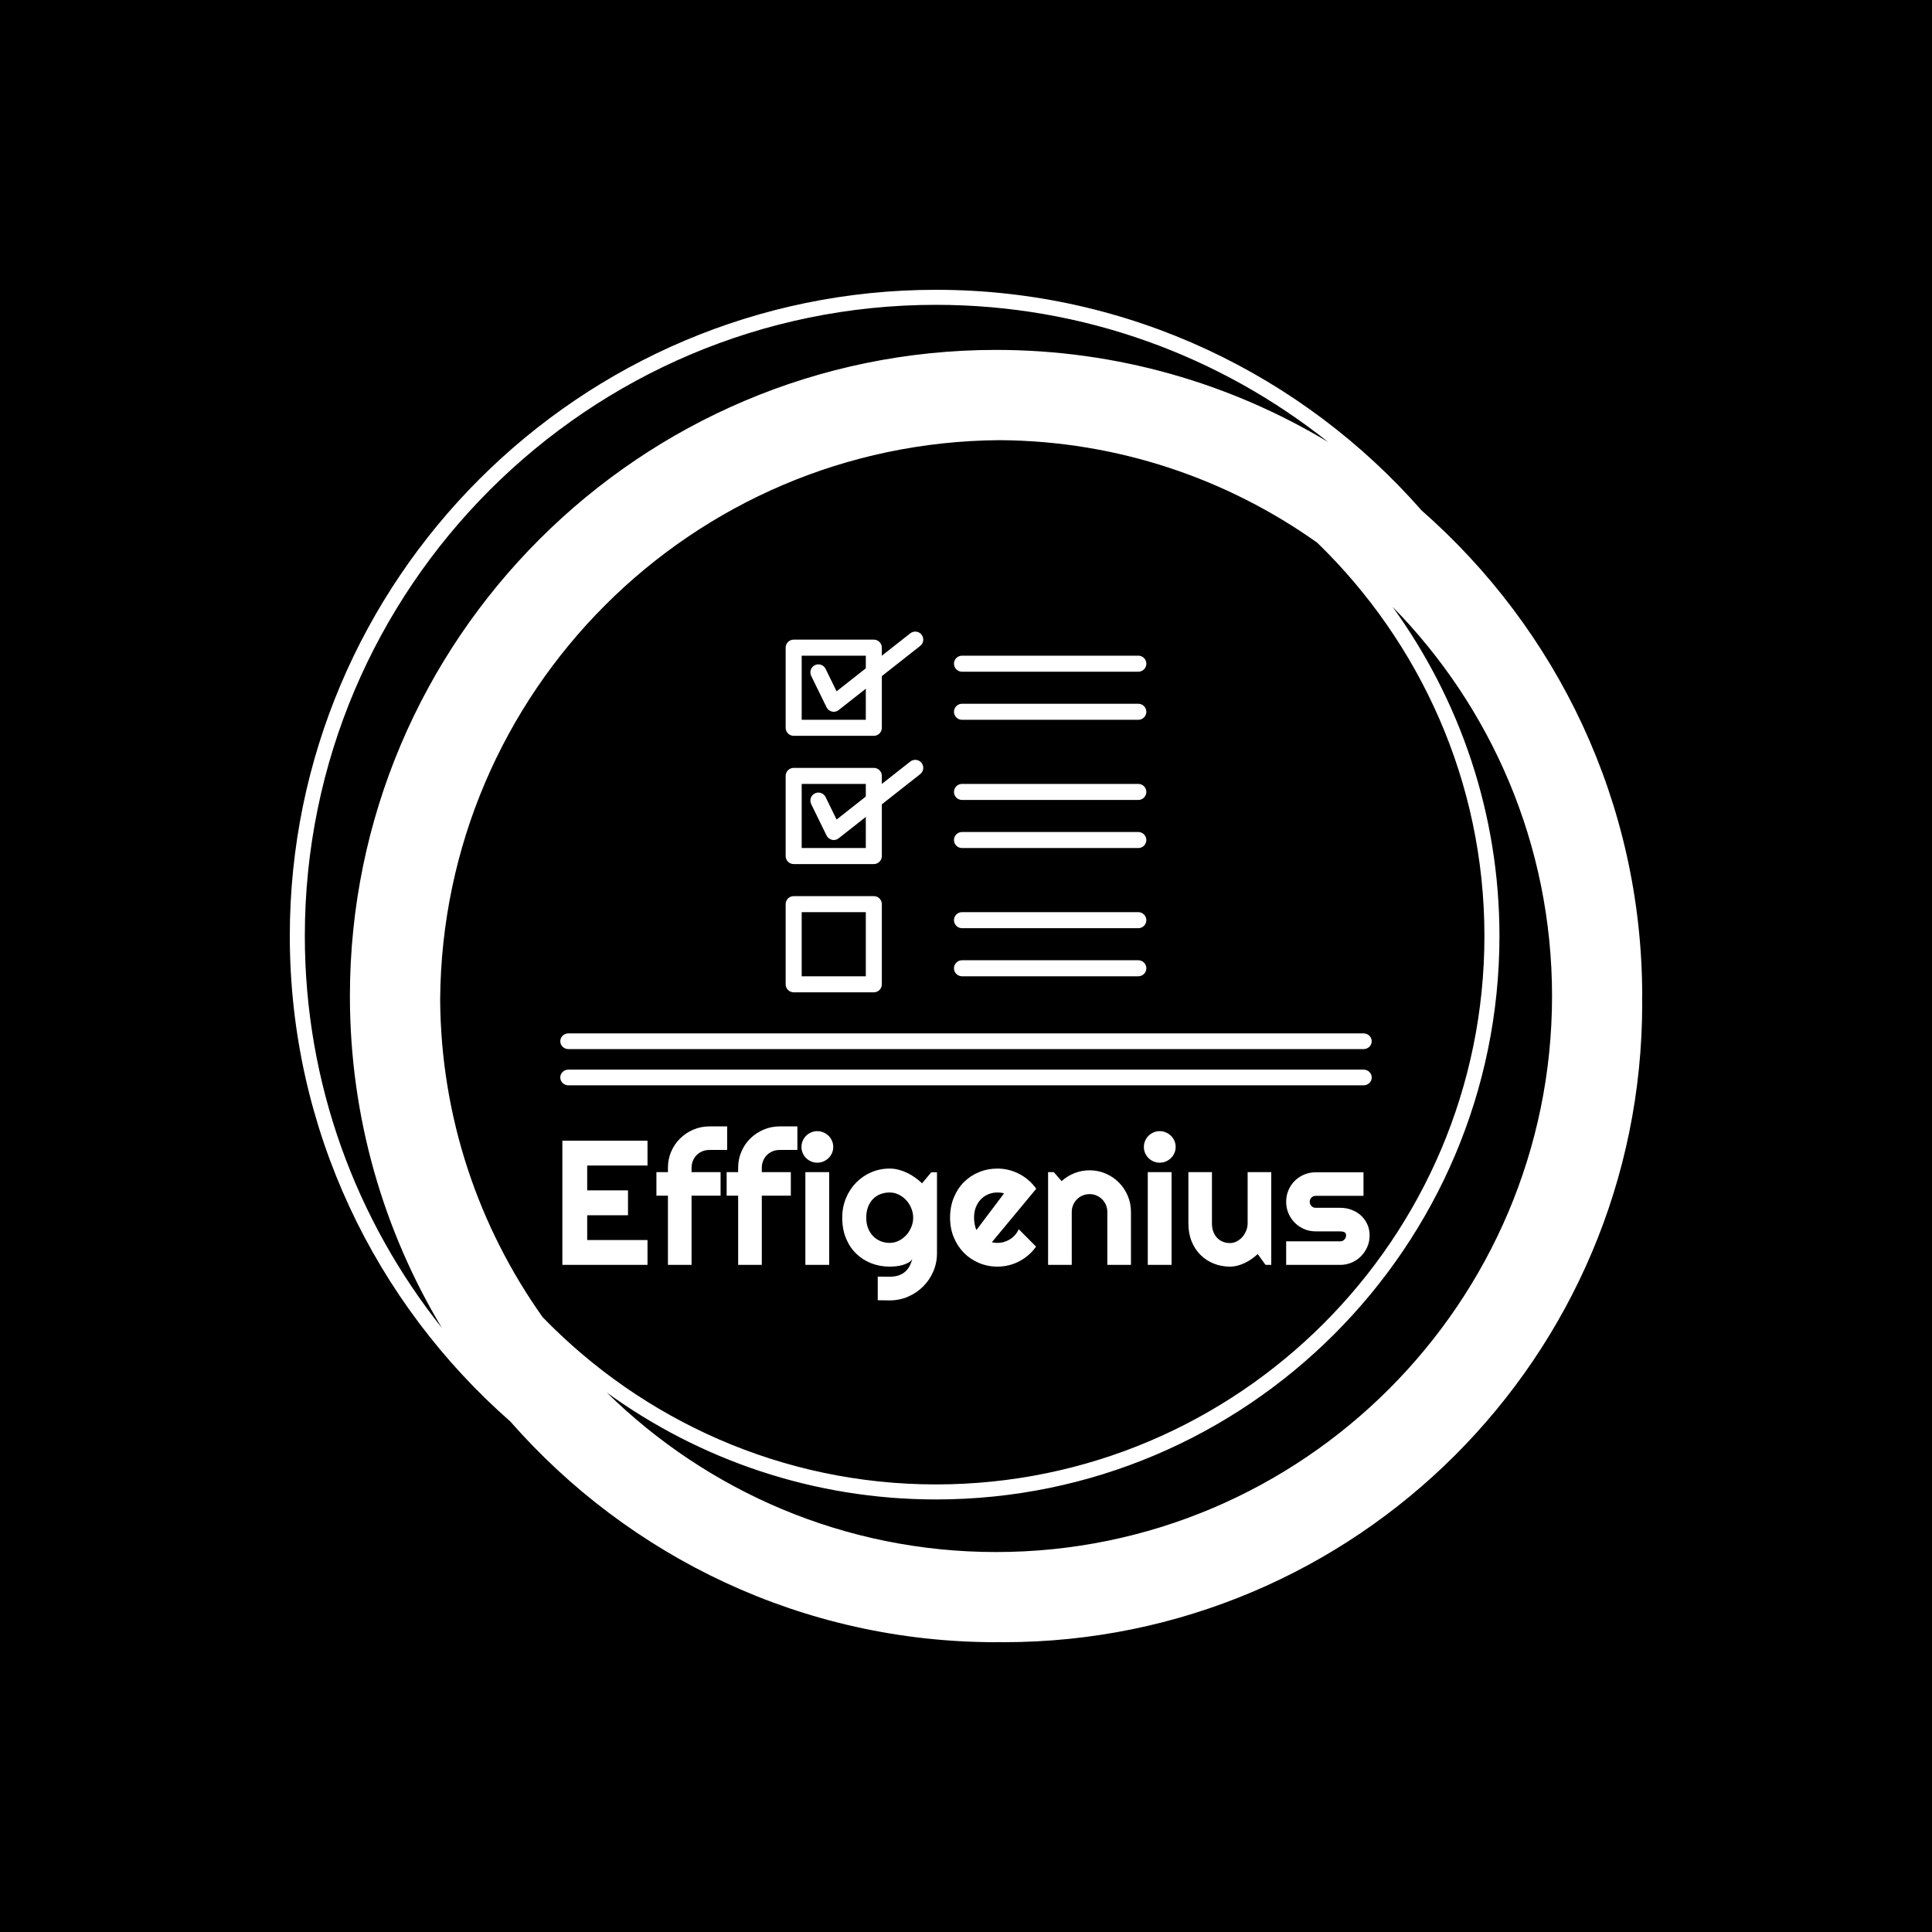
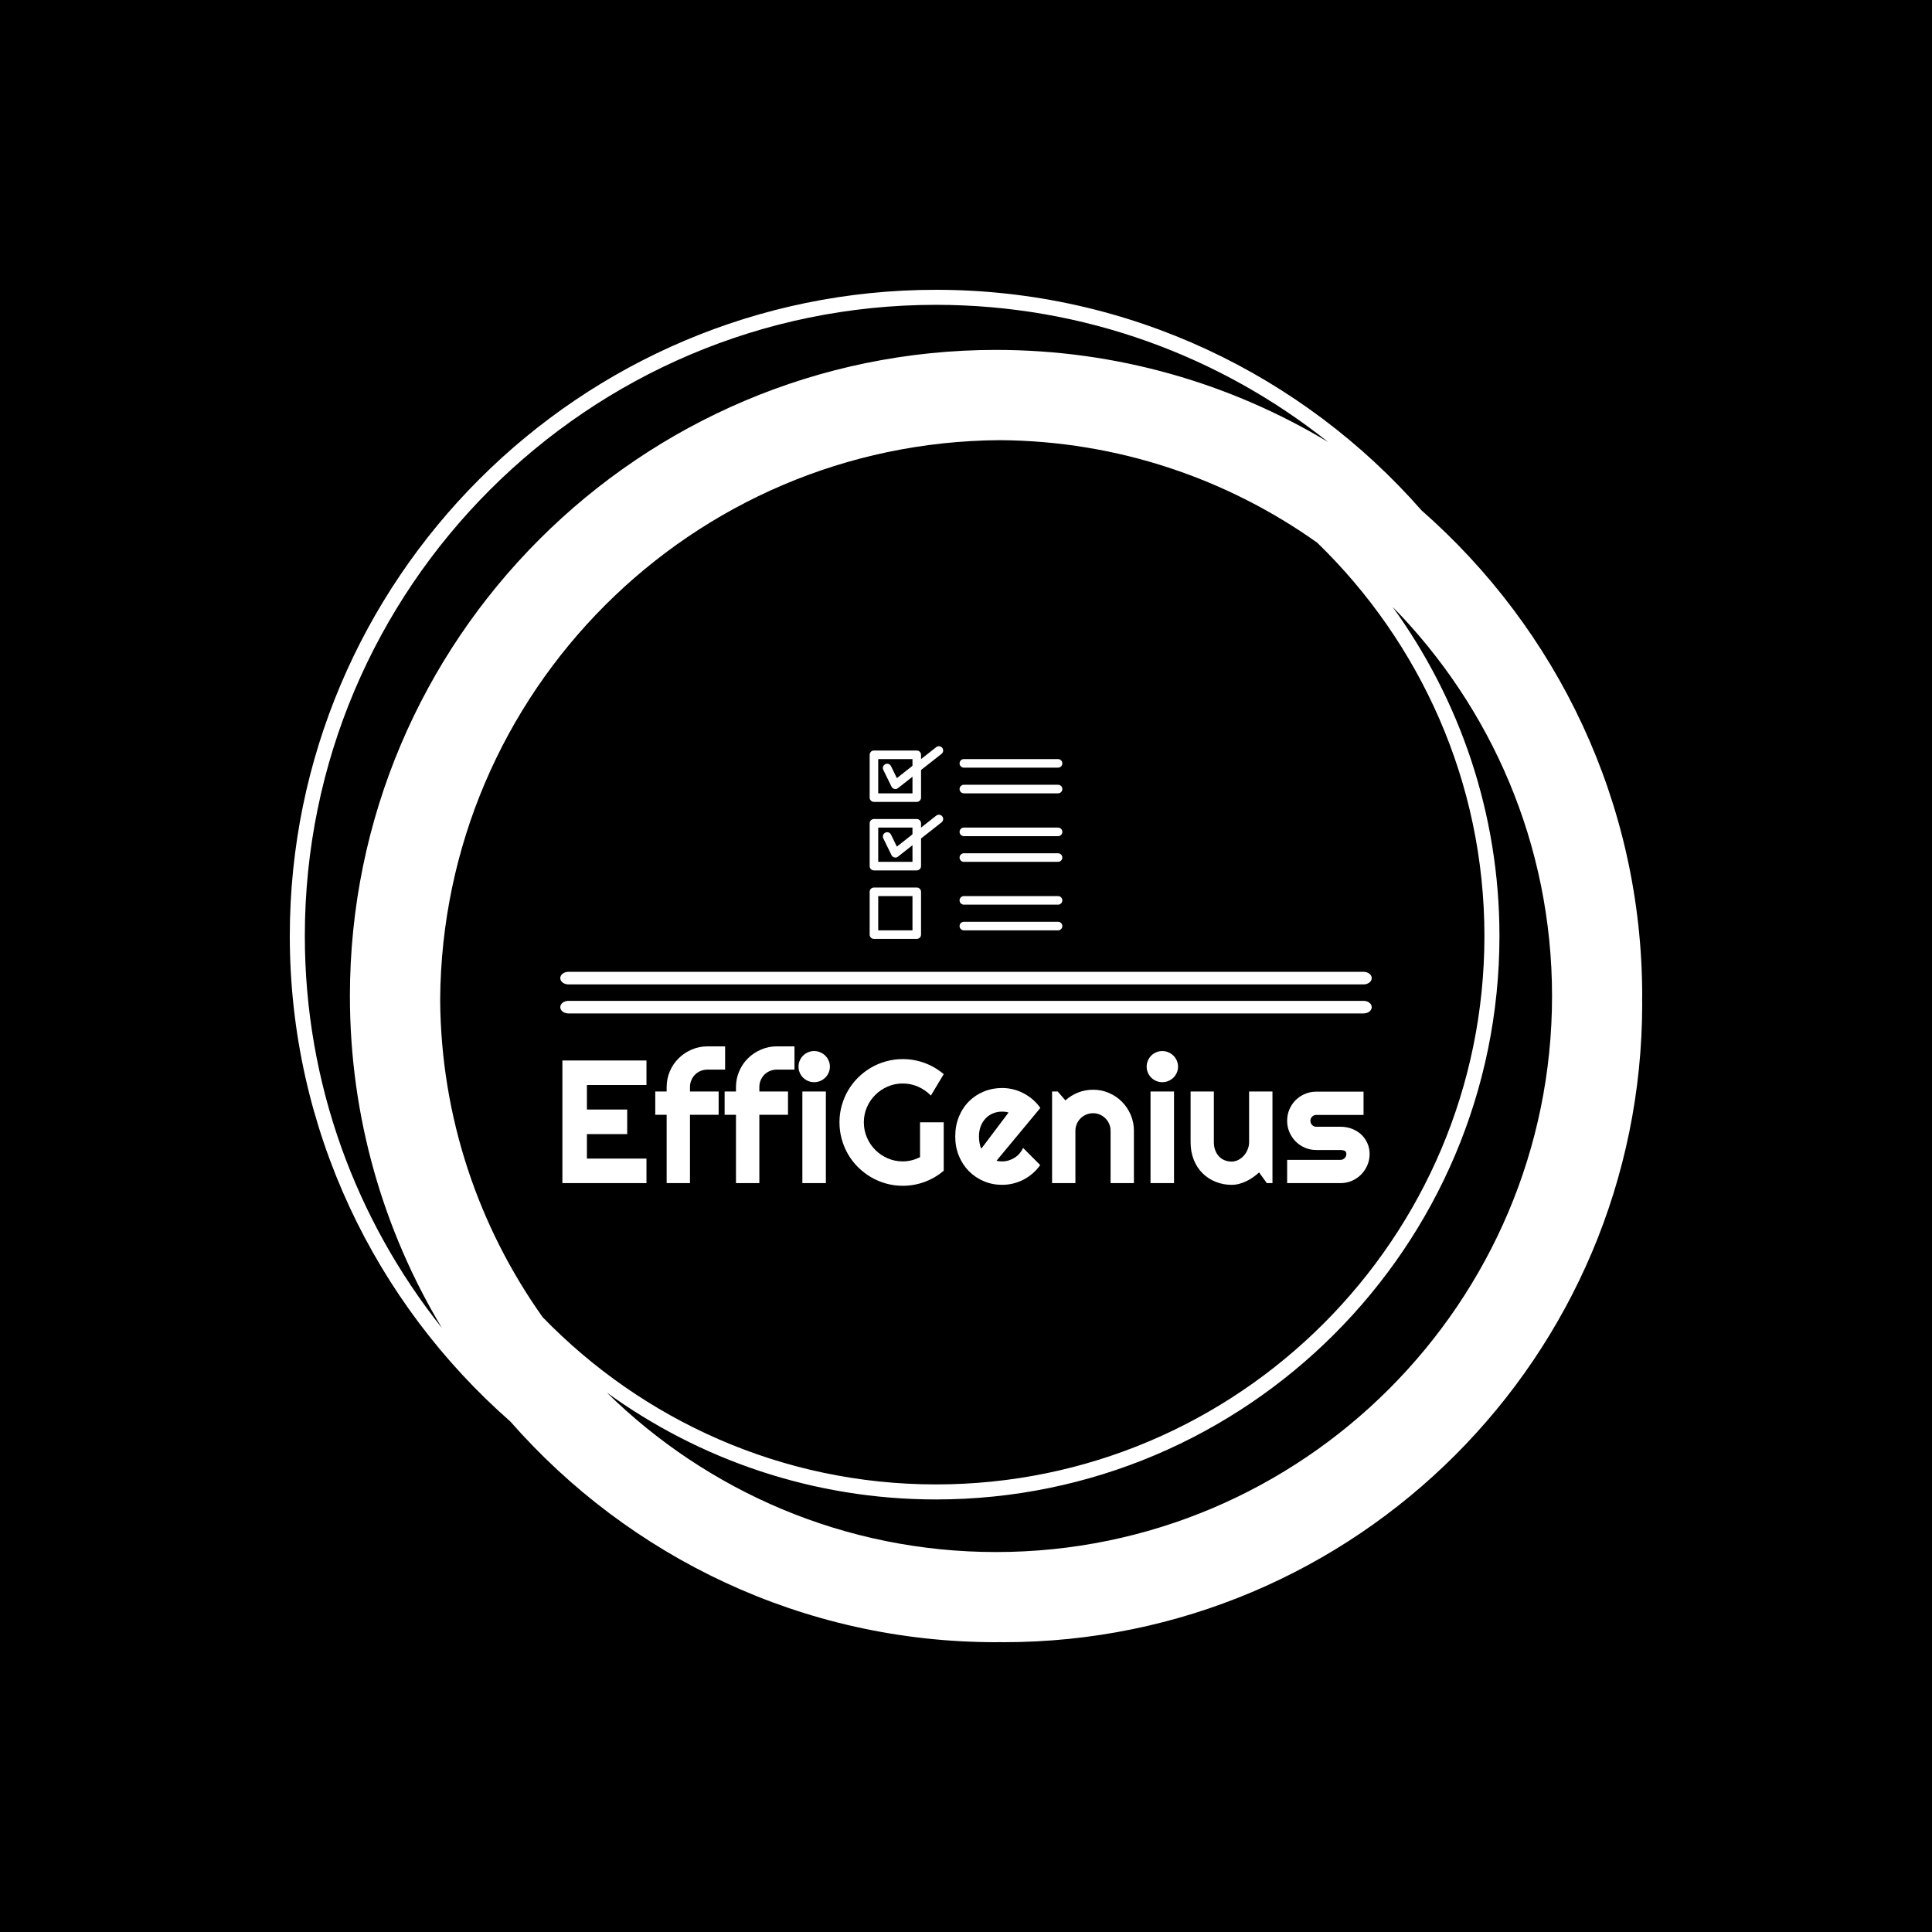
<svg xmlns="http://www.w3.org/2000/svg" version="1.1" width="1000" height="1000" viewBox="0 0 1000 1000">
  <rect width="1000" height="1000" fill="#000000" />
  <g transform="matrix(0.7,0,0,0.7,150.0005,106.25)">
    <svg viewBox="0 0 320 360" data-background-color="#3b72d2" preserveAspectRatio="xMidYMid meet" height="1125" width="1000">
      <g id="tight-bounds" transform="matrix(1,0,0,1,-0.00021,0)">
        <svg viewBox="0 0 320 360" height="360" width="320">
          <g>
            <svg />
          </g>
          <g>
            <svg viewBox="0 0 320 360" height="360" width="320">
              <g>
                <path transform="translate(-17.77778,2.22222) scale(3.55556,3.55556)" d="M95 52c0-12.871-5.692-24.431-14.682-32.318-7.887-8.99-19.447-14.682-32.318-14.682-23.71 0-43 19.29-43 43 0 12.868 5.69 24.426 14.677 32.313 7.887 8.993 19.449 14.687 32.323 14.687 0.084 0 0.166-0.006 0.25-0.006 0.084 0 0.166 0.006 0.25 0.006 23.472 0 42.5-19.028 42.5-42.5 0-0.084-0.006-0.166-0.006-0.25 0-0.084 0.006-0.166 0.006-0.25zM21.828 73.371c-4.245-5.978-6.77-13.259-6.822-21.121 0.135-20.511 16.732-37.109 37.244-37.244 7.862 0.052 15.144 2.577 21.121 6.822 6.853 6.645 11.129 15.93 11.129 26.172 0 20.126-16.374 36.5-36.5 36.5-10.242 0-19.527-4.276-26.172-11.129zM6 48c0-23.159 18.841-42 42-42 9.858 0 18.926 3.422 26.1 9.13-6.463-3.888-14.024-6.13-22.1-6.13-23.71 0-43 19.29-43 43 0 8.074 2.241 15.633 6.127 22.095-5.706-7.172-9.127-16.239-9.127-26.095zM52 89c-10.08 0-19.227-4.055-25.905-10.615 6.174 4.469 13.743 7.115 21.905 7.115 20.678 0 37.5-16.822 37.5-37.5 0-8.162-2.646-15.731-7.115-21.905 6.56 6.678 10.615 15.825 10.615 25.905 0 20.402-16.598 37-37 37z" fill="#ffffff" fill-rule="nonzero" stroke="none" stroke-width="1" stroke-linecap="butt" stroke-linejoin="miter" stroke-miterlimit="10" stroke-dasharray="" stroke-dashoffset="0" font-family="none" font-weight="none" font-size="none" text-anchor="none" style="mix-blend-mode: normal" data-fill-palette-color="tertiary" />
              </g>
-               <g transform="matrix(1,0,0,1,64,100.8759)">
-                 <svg viewBox="0 0 192 158.248" height="158.248" width="192">
+               <g transform="matrix(1,0,0,1,64,127.9969)">
+                 <svg viewBox="0 0 192 104.006" height="104.006" width="192">
                  <g>
-                     <svg viewBox="0 0 192.96 159.039" height="158.248" width="192">
+                     <svg viewBox="0 0 192.96 104.526" height="104.006" width="192">
                      <g>
-                         <rect width="192.96" height="3.732" x="0" y="95.546" fill="#ffffff" opacity="1" stroke-width="0" stroke="transparent" fill-opacity="1" class="rect-r$-0" data-fill-palette-color="primary" rx="1%" id="r$-0" data-palette-color="#ffffff" />
+                         <rect width="192.96" height="2.99" x="0" y="53.649" fill="#ffffff" opacity="1" stroke-width="0" stroke="transparent" fill-opacity="1" class="rect-r$-0" data-fill-palette-color="primary" rx="1%" id="r$-0" data-palette-color="#ffffff" />
                      </g>
                      <g>
-                         <rect width="192.96" height="3.732" x="0" y="104.161" fill="#ffffff" opacity="1" stroke-width="0" stroke="transparent" fill-opacity="1" class="rect-r$-1" data-fill-palette-color="primary" rx="1%" id="r$-1" data-palette-color="#ffffff" />
+                         <rect width="192.96" height="2.99" x="0" y="60.553" fill="#ffffff" opacity="1" stroke-width="0" stroke="transparent" fill-opacity="1" class="rect-r$-1" data-fill-palette-color="primary" rx="1%" id="r$-1" data-palette-color="#ffffff" />
                      </g>
-                       <g transform="matrix(1,0,0,1,0.48,117.6612)">
-                         <svg viewBox="0 0 192 41.378" height="41.378" width="192">
+                       <g transform="matrix(1,0,0,1,0.48,71.37013)">
+                         <svg viewBox="0 0 192 33.156" height="33.156" width="192">
                          <g id="textblocktransform">
-                             <svg viewBox="0 0 192 41.378" height="41.378" width="192" id="textblock">
+                             <svg viewBox="0 0 192 33.156" height="33.156" width="192" id="textblock">
                              <g>
-                                 <svg viewBox="0 0 192 41.378" height="41.378" width="192">
+                                 <svg viewBox="0 0 192 33.156" height="33.156" width="192">
                                  <g transform="matrix(1,0,0,1,0,0)">
-                                     <svg width="192" viewBox="3.25 -39.04 227.56 49.05" height="41.378" data-palette-color="#ffffff">
-                                       <path d="M27.25-7.01L27.25 0 3.25 0 3.25-35.01 27.25-35.01 27.25-28 10.25-28 10.25-21 21.75-21 21.75-13.99 10.25-13.99 10.25-7.01 27.25-7.01ZM39.67-19.51L39.67 0 33.01 0 33.01-19.51 29.76-19.51 29.76-26.15 33.01-26.15 33.01-27.39Q33.01-29.81 33.92-31.93 34.84-34.06 36.44-35.63 38.03-37.21 40.16-38.12 42.28-39.04 44.7-39.04L44.7-39.04 49.7-39.04 49.7-32.4 44.7-32.4Q43.63-32.4 42.71-32.02 41.79-31.64 41.12-30.97 40.45-30.3 40.06-29.38 39.67-28.47 39.67-27.39L39.67-27.39 39.67-26.15 47.85-26.15 47.85-19.51 39.67-19.51ZM59.47-19.51L59.47 0 52.8 0 52.8-19.51 49.56-19.51 49.56-26.15 52.8-26.15 52.8-27.39Q52.8-29.81 53.72-31.93 54.63-34.06 56.23-35.63 57.83-37.21 59.96-38.12 62.08-39.04 64.5-39.04L64.5-39.04 69.5-39.04 69.5-32.4 64.5-32.4Q63.42-32.4 62.51-32.02 61.59-31.64 60.92-30.97 60.25-30.3 59.86-29.38 59.47-28.47 59.47-27.39L59.47-27.39 59.47-26.15 67.65-26.15 67.65-19.51 59.47-19.51ZM79.61-33.25L79.61-33.25Q79.61-32.32 79.25-31.52 78.9-30.71 78.29-30.11 77.68-29.52 76.86-29.16 76.04-28.81 75.11-28.81L75.11-28.81Q74.19-28.81 73.37-29.16 72.55-29.52 71.95-30.11 71.35-30.71 71-31.52 70.65-32.32 70.65-33.25L70.65-33.25Q70.65-34.16 71-34.97 71.35-35.79 71.95-36.39 72.55-36.99 73.37-37.34 74.19-37.7 75.11-37.7L75.11-37.7Q76.04-37.7 76.86-37.34 77.68-36.99 78.29-36.39 78.9-35.79 79.25-34.97 79.61-34.16 79.61-33.25ZM78.46-26.15L78.46 0 71.75 0 71.75-26.15 78.46-26.15ZM102.14-13.31L102.14-13.31Q102.14-14.67 101.61-15.95 101.09-17.24 100.19-18.23 99.28-19.21 98.07-19.81 96.87-20.41 95.5-20.41L95.5-20.41Q94.13-20.41 92.92-19.95 91.71-19.48 90.82-18.58 89.93-17.68 89.42-16.35 88.91-15.01 88.91-13.31L88.91-13.31Q88.91-11.67 89.42-10.36 89.93-9.06 90.82-8.13 91.71-7.2 92.92-6.7 94.13-6.2 95.5-6.2L95.5-6.2Q96.87-6.2 98.07-6.8 99.28-7.4 100.19-8.39 101.09-9.38 101.61-10.66 102.14-11.94 102.14-13.31ZM108.85-26.1L108.85-3.3Q108.85-0.54 107.8 1.88 106.75 4.3 104.93 6.1 103.12 7.91 100.69 8.96 98.26 10.01 95.5 10.01L95.5 10.01 92.15 9.96 92.15 3.3 95.45 3.34Q97.01 3.34 98.11 2.94 99.21 2.54 99.97 1.84 100.72 1.15 101.17 0.24 101.63-0.66 101.89-1.66L101.89-1.66Q101.5-1.03 100.77-0.62 100.04-0.22 99.15 0.04 98.26 0.29 97.29 0.39 96.33 0.49 95.5 0.49L95.5 0.49Q92.74 0.49 90.31-0.46 87.88-1.42 86.06-3.19 84.24-4.96 83.19-7.52 82.14-10.08 82.14-13.31L82.14-13.31Q82.14-16.26 83.19-18.8 84.24-21.34 86.06-23.19 87.88-25.05 90.31-26.1 92.74-27.15 95.5-27.15L95.5-27.15Q96.77-27.15 98.01-26.83 99.26-26.51 100.43-25.95 101.6-25.39 102.66-24.63 103.73-23.88 104.65-23L104.65-23 107.24-26.1 108.85-26.1ZM136.83-21.46L124.33-6.4Q124.72-6.27 125.11-6.24 125.5-6.2 125.89-6.2L125.89-6.2Q126.87-6.2 127.77-6.47 128.67-6.74 129.47-7.24 130.26-7.74 130.88-8.46 131.51-9.18 131.9-10.06L131.9-10.06 136.78-5.15Q135.85-3.83 134.64-2.78 133.43-1.73 132.03-1 130.63-0.27 129.08 0.11 127.53 0.49 125.89 0.49L125.89 0.49Q123.13 0.49 120.7-0.54 118.27-1.56 116.45-3.39 114.64-5.22 113.59-7.75 112.54-10.28 112.54-13.31L112.54-13.31Q112.54-16.41 113.59-18.97 114.64-21.53 116.45-23.34 118.27-25.15 120.7-26.15 123.13-27.15 125.89-27.15L125.89-27.15Q127.53-27.15 129.09-26.76 130.65-26.37 132.06-25.63 133.46-24.9 134.68-23.84 135.9-22.78 136.83-21.46L136.83-21.46ZM119.98-9.84L127.75-20.14Q127.28-20.31 126.83-20.36 126.38-20.41 125.89-20.41L125.89-20.41Q124.52-20.41 123.32-19.91 122.11-19.41 121.22-18.48 120.32-17.55 119.81-16.25 119.3-14.94 119.3-13.31L119.3-13.31Q119.3-12.94 119.34-12.48 119.37-12.01 119.46-11.54 119.54-11.06 119.67-10.62 119.79-10.18 119.98-9.84L119.98-9.84ZM146.84-14.94L146.84 0 140.17 0 140.17-26.15 141.78-26.15 143.98-23.61Q145.59-25.07 147.63-25.87 149.67-26.66 151.89-26.66L151.89-26.66Q154.28-26.66 156.41-25.74 158.53-24.83 160.12-23.23 161.7-21.63 162.62-19.49 163.53-17.36 163.53-14.94L163.53-14.94 163.53 0 156.87 0 156.87-14.94Q156.87-15.97 156.48-16.88 156.09-17.8 155.4-18.48 154.72-19.17 153.82-19.56 152.91-19.95 151.89-19.95L151.89-19.95Q150.84-19.95 149.91-19.56 148.98-19.17 148.3-18.48 147.62-17.8 147.23-16.88 146.84-15.97 146.84-14.94L146.84-14.94ZM176.13-33.25L176.13-33.25Q176.13-32.32 175.78-31.52 175.42-30.71 174.81-30.11 174.2-29.52 173.38-29.16 172.57-28.81 171.64-28.81L171.64-28.81Q170.71-28.81 169.89-29.16 169.07-29.52 168.48-30.11 167.88-30.71 167.52-31.52 167.17-32.32 167.17-33.25L167.17-33.25Q167.17-34.16 167.52-34.97 167.88-35.79 168.48-36.39 169.07-36.99 169.89-37.34 170.71-37.7 171.64-37.7L171.64-37.7Q172.57-37.7 173.38-37.34 174.2-36.99 174.81-36.39 175.42-35.79 175.78-34.97 176.13-34.16 176.13-33.25ZM174.98-26.15L174.98 0 168.27 0 168.27-26.15 174.98-26.15ZM201.47 0L199.27-3.05Q198.47-2.32 197.55-1.67 196.64-1.03 195.63-0.55 194.63-0.07 193.57 0.21 192.51 0.49 191.41 0.49L191.41 0.49Q188.99 0.49 186.87-0.37 184.75-1.22 183.15-2.8 181.55-4.37 180.63-6.63 179.72-8.89 179.72-11.69L179.72-11.69 179.72-26.15 186.36-26.15 186.36-11.69Q186.36-10.38 186.76-9.34 187.16-8.3 187.85-7.59 188.53-6.88 189.45-6.52 190.36-6.15 191.41-6.15L191.41-6.15Q192.44-6.15 193.35-6.63 194.27-7.1 194.95-7.89 195.63-8.67 196.02-9.66 196.42-10.64 196.42-11.69L196.42-11.69 196.42-26.15 203.08-26.15 203.08 0 201.47 0ZM222.51 0L222.51 0 207.28 0 207.28-6.64 222.51-6.64Q223.2-6.64 223.68-7.13 224.17-7.62 224.17-8.3L224.17-8.3Q224.17-9.01 223.68-9.23 223.2-9.45 222.51-9.45L222.51-9.45 215.58-9.45Q213.84-9.45 212.33-10.11 210.82-10.77 209.69-11.9 208.57-13.04 207.92-14.55 207.28-16.06 207.28-17.8L207.28-17.8Q207.28-19.53 207.92-21.04 208.57-22.56 209.69-23.68 210.82-24.8 212.33-25.45 213.84-26.1 215.58-26.1L215.58-26.1 229.08-26.1 229.08-19.46 215.58-19.46Q214.89-19.46 214.41-18.97 213.92-18.48 213.92-17.8L213.92-17.8Q213.92-17.09 214.41-16.59 214.89-16.09 215.58-16.09L215.58-16.09 222.51-16.09Q224.22-16.09 225.73-15.52 227.25-14.94 228.37-13.92 229.49-12.89 230.15-11.45 230.81-10.01 230.81-8.3L230.81-8.3Q230.81-6.57 230.15-5.07 229.49-3.56 228.37-2.43 227.25-1.29 225.73-0.65 224.22 0 222.51 0Z" opacity="1" transform="matrix(1,0,0,1,0,0)" fill="#ffffff" class="wordmark-text-0" data-fill-palette-color="primary" id="text-0" />
+                                     <svg width="192" viewBox="3.25 -39.04 230.42 39.8" height="33.156" data-palette-color="#ffffff">
+                                       <path d="M27.25-7.01L27.25 0 3.25 0 3.25-35.01 27.25-35.01 27.25-28 10.25-28 10.25-21 21.75-21 21.75-13.99 10.25-13.99 10.25-7.01 27.25-7.01ZM39.67-19.51L39.67 0 33.01 0 33.01-19.51 29.76-19.51 29.76-26.15 33.01-26.15 33.01-27.39Q33.01-29.81 33.92-31.93 34.84-34.06 36.44-35.63 38.03-37.21 40.16-38.12 42.28-39.04 44.7-39.04L44.7-39.04 49.7-39.04 49.7-32.4 44.7-32.4Q43.63-32.4 42.71-32.02 41.79-31.64 41.12-30.97 40.45-30.3 40.06-29.38 39.67-28.47 39.67-27.39L39.67-27.39 39.67-26.15 47.85-26.15 47.85-19.51 39.67-19.51ZM59.47-19.51L59.47 0 52.8 0 52.8-19.51 49.56-19.51 49.56-26.15 52.8-26.15 52.8-27.39Q52.8-29.81 53.72-31.93 54.63-34.06 56.23-35.63 57.83-37.21 59.96-38.12 62.08-39.04 64.5-39.04L64.5-39.04 69.5-39.04 69.5-32.4 64.5-32.4Q63.42-32.4 62.51-32.02 61.59-31.64 60.92-30.97 60.25-30.3 59.86-29.38 59.47-28.47 59.47-27.39L59.47-27.39 59.47-26.15 67.65-26.15 67.65-19.51 59.47-19.51ZM79.61-33.25L79.61-33.25Q79.61-32.32 79.25-31.52 78.9-30.71 78.29-30.11 77.68-29.52 76.86-29.16 76.04-28.81 75.11-28.81L75.11-28.81Q74.19-28.81 73.37-29.16 72.55-29.52 71.95-30.11 71.35-30.71 71-31.52 70.65-32.32 70.65-33.25L70.65-33.25Q70.65-34.16 71-34.97 71.35-35.79 71.95-36.39 72.55-36.99 73.37-37.34 74.19-37.7 75.11-37.7L75.11-37.7Q76.04-37.7 76.86-37.34 77.68-36.99 78.29-36.39 78.9-35.79 79.25-34.97 79.61-34.16 79.61-33.25ZM78.46-26.15L78.46 0 71.75 0 71.75-26.15 78.46-26.15ZM112.1-17.36L112.1-3.54Q109.66-1.46 106.66-0.35 103.65 0.76 100.41 0.76L100.41 0.76Q97.91 0.76 95.61 0.11 93.3-0.54 91.3-1.72 89.3-2.91 87.64-4.55 85.98-6.2 84.8-8.22 83.63-10.23 82.99-12.55 82.34-14.87 82.34-17.36L82.34-17.36Q82.34-19.85 82.99-22.14 83.63-24.44 84.8-26.45 85.98-28.47 87.64-30.11 89.3-31.76 91.3-32.93 93.3-34.11 95.61-34.75 97.91-35.4 100.41-35.4L100.41-35.4Q103.65-35.4 106.66-34.29 109.66-33.18 112.1-31.1L112.1-31.1 108.44-25Q106.85-26.61 104.78-27.53 102.7-28.44 100.41-28.44L100.41-28.44Q98.11-28.44 96.1-27.56 94.08-26.68 92.57-25.18 91.05-23.68 90.18-21.67 89.3-19.65 89.3-17.36L89.3-17.36Q89.3-15.04 90.18-13.01 91.05-10.99 92.57-9.47 94.08-7.96 96.1-7.08 98.11-6.2 100.41-6.2L100.41-6.2Q101.72-6.2 102.97-6.52 104.21-6.84 105.34-7.4L105.34-7.4 105.34-17.36 112.1-17.36ZM139.68-21.46L127.18-6.4Q127.58-6.27 127.97-6.24 128.36-6.2 128.75-6.2L128.75-6.2Q129.72-6.2 130.63-6.47 131.53-6.74 132.32-7.24 133.12-7.74 133.74-8.46 134.36-9.18 134.75-10.06L134.75-10.06 139.64-5.15Q138.71-3.83 137.5-2.78 136.29-1.73 134.89-1 133.48-0.27 131.93 0.11 130.38 0.49 128.75 0.49L128.75 0.49Q125.99 0.49 123.56-0.54 121.13-1.56 119.31-3.39 117.49-5.22 116.44-7.75 115.39-10.28 115.39-13.31L115.39-13.31Q115.39-16.41 116.44-18.97 117.49-21.53 119.31-23.34 121.13-25.15 123.56-26.15 125.99-27.15 128.75-27.15L128.75-27.15Q130.38-27.15 131.95-26.76 133.51-26.37 134.91-25.63 136.32-24.9 137.54-23.84 138.76-22.78 139.68-21.46L139.68-21.46ZM122.84-9.84L130.6-20.14Q130.14-20.31 129.69-20.36 129.24-20.41 128.75-20.41L128.75-20.41Q127.38-20.41 126.17-19.91 124.96-19.41 124.07-18.48 123.18-17.55 122.67-16.25 122.16-14.94 122.16-13.31L122.16-13.31Q122.16-12.94 122.19-12.48 122.23-12.01 122.31-11.54 122.4-11.06 122.52-10.62 122.64-10.18 122.84-9.84L122.84-9.84ZM149.69-14.94L149.69 0 143.03 0 143.03-26.15 144.64-26.15 146.84-23.61Q148.45-25.07 150.49-25.87 152.52-26.66 154.75-26.66L154.75-26.66Q157.14-26.66 159.26-25.74 161.39-24.83 162.97-23.23 164.56-21.63 165.48-19.49 166.39-17.36 166.39-14.94L166.39-14.94 166.39 0 159.73 0 159.73-14.94Q159.73-15.97 159.34-16.88 158.94-17.8 158.26-18.48 157.58-19.17 156.67-19.56 155.77-19.95 154.75-19.95L154.75-19.95Q153.7-19.95 152.77-19.56 151.84-19.17 151.16-18.48 150.47-17.8 150.08-16.88 149.69-15.97 149.69-14.94L149.69-14.94ZM178.99-33.25L178.99-33.25Q178.99-32.32 178.63-31.52 178.28-30.71 177.67-30.11 177.06-29.52 176.24-29.16 175.42-28.81 174.49-28.81L174.49-28.81Q173.57-28.81 172.75-29.16 171.93-29.52 171.33-30.11 170.73-30.71 170.38-31.52 170.03-32.32 170.03-33.25L170.03-33.25Q170.03-34.16 170.38-34.97 170.73-35.79 171.33-36.39 171.93-36.99 172.75-37.34 173.57-37.7 174.49-37.7L174.49-37.7Q175.42-37.7 176.24-37.34 177.06-36.99 177.67-36.39 178.28-35.79 178.63-34.97 178.99-34.16 178.99-33.25ZM177.84-26.15L177.84 0 171.13 0 171.13-26.15 177.84-26.15ZM204.33 0L202.13-3.05Q201.32-2.32 200.41-1.67 199.49-1.03 198.49-0.55 197.49-0.07 196.43 0.21 195.37 0.49 194.27 0.49L194.27 0.49Q191.85 0.49 189.73-0.37 187.6-1.22 186-2.8 184.4-4.37 183.49-6.63 182.57-8.89 182.57-11.69L182.57-11.69 182.57-26.15 189.21-26.15 189.21-11.69Q189.21-10.38 189.62-9.34 190.02-8.3 190.7-7.59 191.39-6.88 192.3-6.52 193.22-6.15 194.27-6.15L194.27-6.15Q195.29-6.15 196.21-6.63 197.12-7.1 197.81-7.89 198.49-8.67 198.88-9.66 199.27-10.64 199.27-11.69L199.27-11.69 199.27-26.15 205.94-26.15 205.94 0 204.33 0ZM225.37 0L225.37 0 210.13 0 210.13-6.64 225.37-6.64Q226.05-6.64 226.54-7.13 227.03-7.62 227.03-8.3L227.03-8.3Q227.03-9.01 226.54-9.23 226.05-9.45 225.37-9.45L225.37-9.45 218.43-9.45Q216.7-9.45 215.19-10.11 213.67-10.77 212.55-11.9 211.43-13.04 210.78-14.55 210.13-16.06 210.13-17.8L210.13-17.8Q210.13-19.53 210.78-21.04 211.43-22.56 212.55-23.68 213.67-24.8 215.19-25.45 216.7-26.1 218.43-26.1L218.43-26.1 231.94-26.1 231.94-19.46 218.43-19.46Q217.75-19.46 217.26-18.97 216.77-18.48 216.77-17.8L216.77-17.8Q216.77-17.09 217.26-16.59 217.75-16.09 218.43-16.09L218.43-16.09 225.37-16.09Q227.08-16.09 228.59-15.52 230.1-14.94 231.23-13.92 232.35-12.89 233.01-11.45 233.67-10.01 233.67-8.3L233.67-8.3Q233.67-6.57 233.01-5.07 232.35-3.56 231.23-2.43 230.1-1.29 228.59-0.65 227.08 0 225.37 0Z" opacity="1" transform="matrix(1,0,0,1,0,0)" fill="#ffffff" class="wordmark-text-0" data-fill-palette-color="primary" id="text-0" />
                                    </svg>
                                  </g>
                                </svg>
                              </g>
                            </svg>
                          </g>
                        </svg>
                      </g>
-                       <g transform="matrix(1,0,0,1,53.59461,0)">
-                         <svg viewBox="0 0 85.771 85.777" height="85.777" width="85.771">
+                       <g transform="matrix(1,0,0,1,73.57086,0)">
+                         <svg viewBox="0 0 45.818 45.822" height="45.822" width="45.818">
                          <g>
-                             <svg version="1.1" viewBox="3 2.997 90 90.007" x="0" y="0" height="85.777" width="85.771" class="icon-icon-0" data-fill-palette-color="accent" id="icon-0">
+                             <svg version="1.1" viewBox="3 2.997 90 90.007" x="0" y="0" height="45.822" width="45.818" class="icon-icon-0" data-fill-palette-color="accent" id="icon-0">
                              <path d="M25 29.004h-20c-1.104 0-2-0.9-2-2v-20c0-1.104 0.896-2 2-2h20c1.104 0 2 0.896 2 2v20c0 1.1-0.896 2-2 2zM7 25.004h16v-16h-16v16z" fill="#ffffff" data-fill-palette-color="accent" />
                              <path d="M15 23.004c-0.148 0-0.3-0.016-0.444-0.056-0.588-0.132-1.084-0.528-1.352-1.068l-3.832-7.832c-0.484-0.992-0.076-2.188 0.916-2.676 0.996-0.488 2.188-0.072 2.676 0.916l2.744 5.608 18.392-14.472c0.868-0.68 2.128-0.532 2.808 0.336 0.68 0.872 0.532 2.124-0.336 2.808l-20.336 16c-0.356 0.288-0.792 0.436-1.236 0.436z" fill="#ffffff" data-fill-palette-color="accent" />
                              <path d="M25 61.004h-20c-1.104 0-2-0.9-2-2v-20c0-1.104 0.896-2 2-2h20c1.104 0 2 0.896 2 2v20c0 1.1-0.896 2-2 2zM7 57.004h16v-16h-16v16z" fill="#ffffff" data-fill-palette-color="accent" />
                              <path d="M15 55.004c-0.148 0-0.3-0.016-0.444-0.056-0.588-0.132-1.084-0.528-1.352-1.072l-3.832-7.832c-0.484-0.992-0.076-2.188 0.916-2.676 0.996-0.488 2.188-0.076 2.676 0.916l2.744 5.608 18.392-14.472c0.868-0.68 2.128-0.528 2.808 0.336 0.68 0.872 0.532 2.124-0.336 2.808l-20.336 16c-0.356 0.292-0.792 0.44-1.236 0.44z" fill="#ffffff" data-fill-palette-color="accent" />
                              <path d="M25 93.004h-20c-1.104 0-2-0.9-2-2v-20c0-1.104 0.896-2 2-2h20c1.104 0 2 0.896 2 2v20c0 1.1-0.896 2-2 2zM7 89.004h16v-16h-16v16z" fill="#ffffff" data-fill-palette-color="accent" />
                              <path d="M91 77.004h-44c-1.104 0-2-0.9-2-2 0-1.104 0.896-2 2-2h44c1.1 0 2 0.896 2 2 0 1.1-0.9 2-2 2z" fill="#ffffff" data-fill-palette-color="accent" />
                              <path d="M91 89.004h-44c-1.104 0-2-0.9-2-2 0-1.104 0.896-2 2-2h44c1.1 0 2 0.896 2 2 0 1.1-0.9 2-2 2z" fill="#ffffff" data-fill-palette-color="accent" />
                              <path d="M91 45.004h-44c-1.104 0-2-0.9-2-2 0-1.104 0.896-2 2-2h44c1.1 0 2 0.896 2 2 0 1.1-0.9 2-2 2z" fill="#ffffff" data-fill-palette-color="accent" />
                              <path d="M91 57.004h-44c-1.104 0-2-0.9-2-2 0-1.104 0.896-2 2-2h44c1.1 0 2 0.896 2 2 0 1.1-0.9 2-2 2z" fill="#ffffff" data-fill-palette-color="accent" />
                              <path d="M91 13.004h-44c-1.104 0-2-0.9-2-2 0-1.104 0.896-2 2-2h44c1.1 0 2 0.896 2 2 0 1.1-0.9 2-2 2z" fill="#ffffff" data-fill-palette-color="accent" />
                              <path d="M91 25.004h-44c-1.104 0-2-0.9-2-2 0-1.104 0.896-2 2-2h44c1.1 0 2 0.896 2 2 0 1.1-0.9 2-2 2z" fill="#ffffff" data-fill-palette-color="accent" />
                            </svg>
                          </g>
                        </svg>
                      </g>
                      <g />
                    </svg>
                  </g>
                </svg>
              </g>
            </svg>
          </g>
          <defs />
        </svg>
        <rect width="320" height="360" fill="none" stroke="none" visibility="hidden" />
      </g>
    </svg>
  </g>
</svg>
